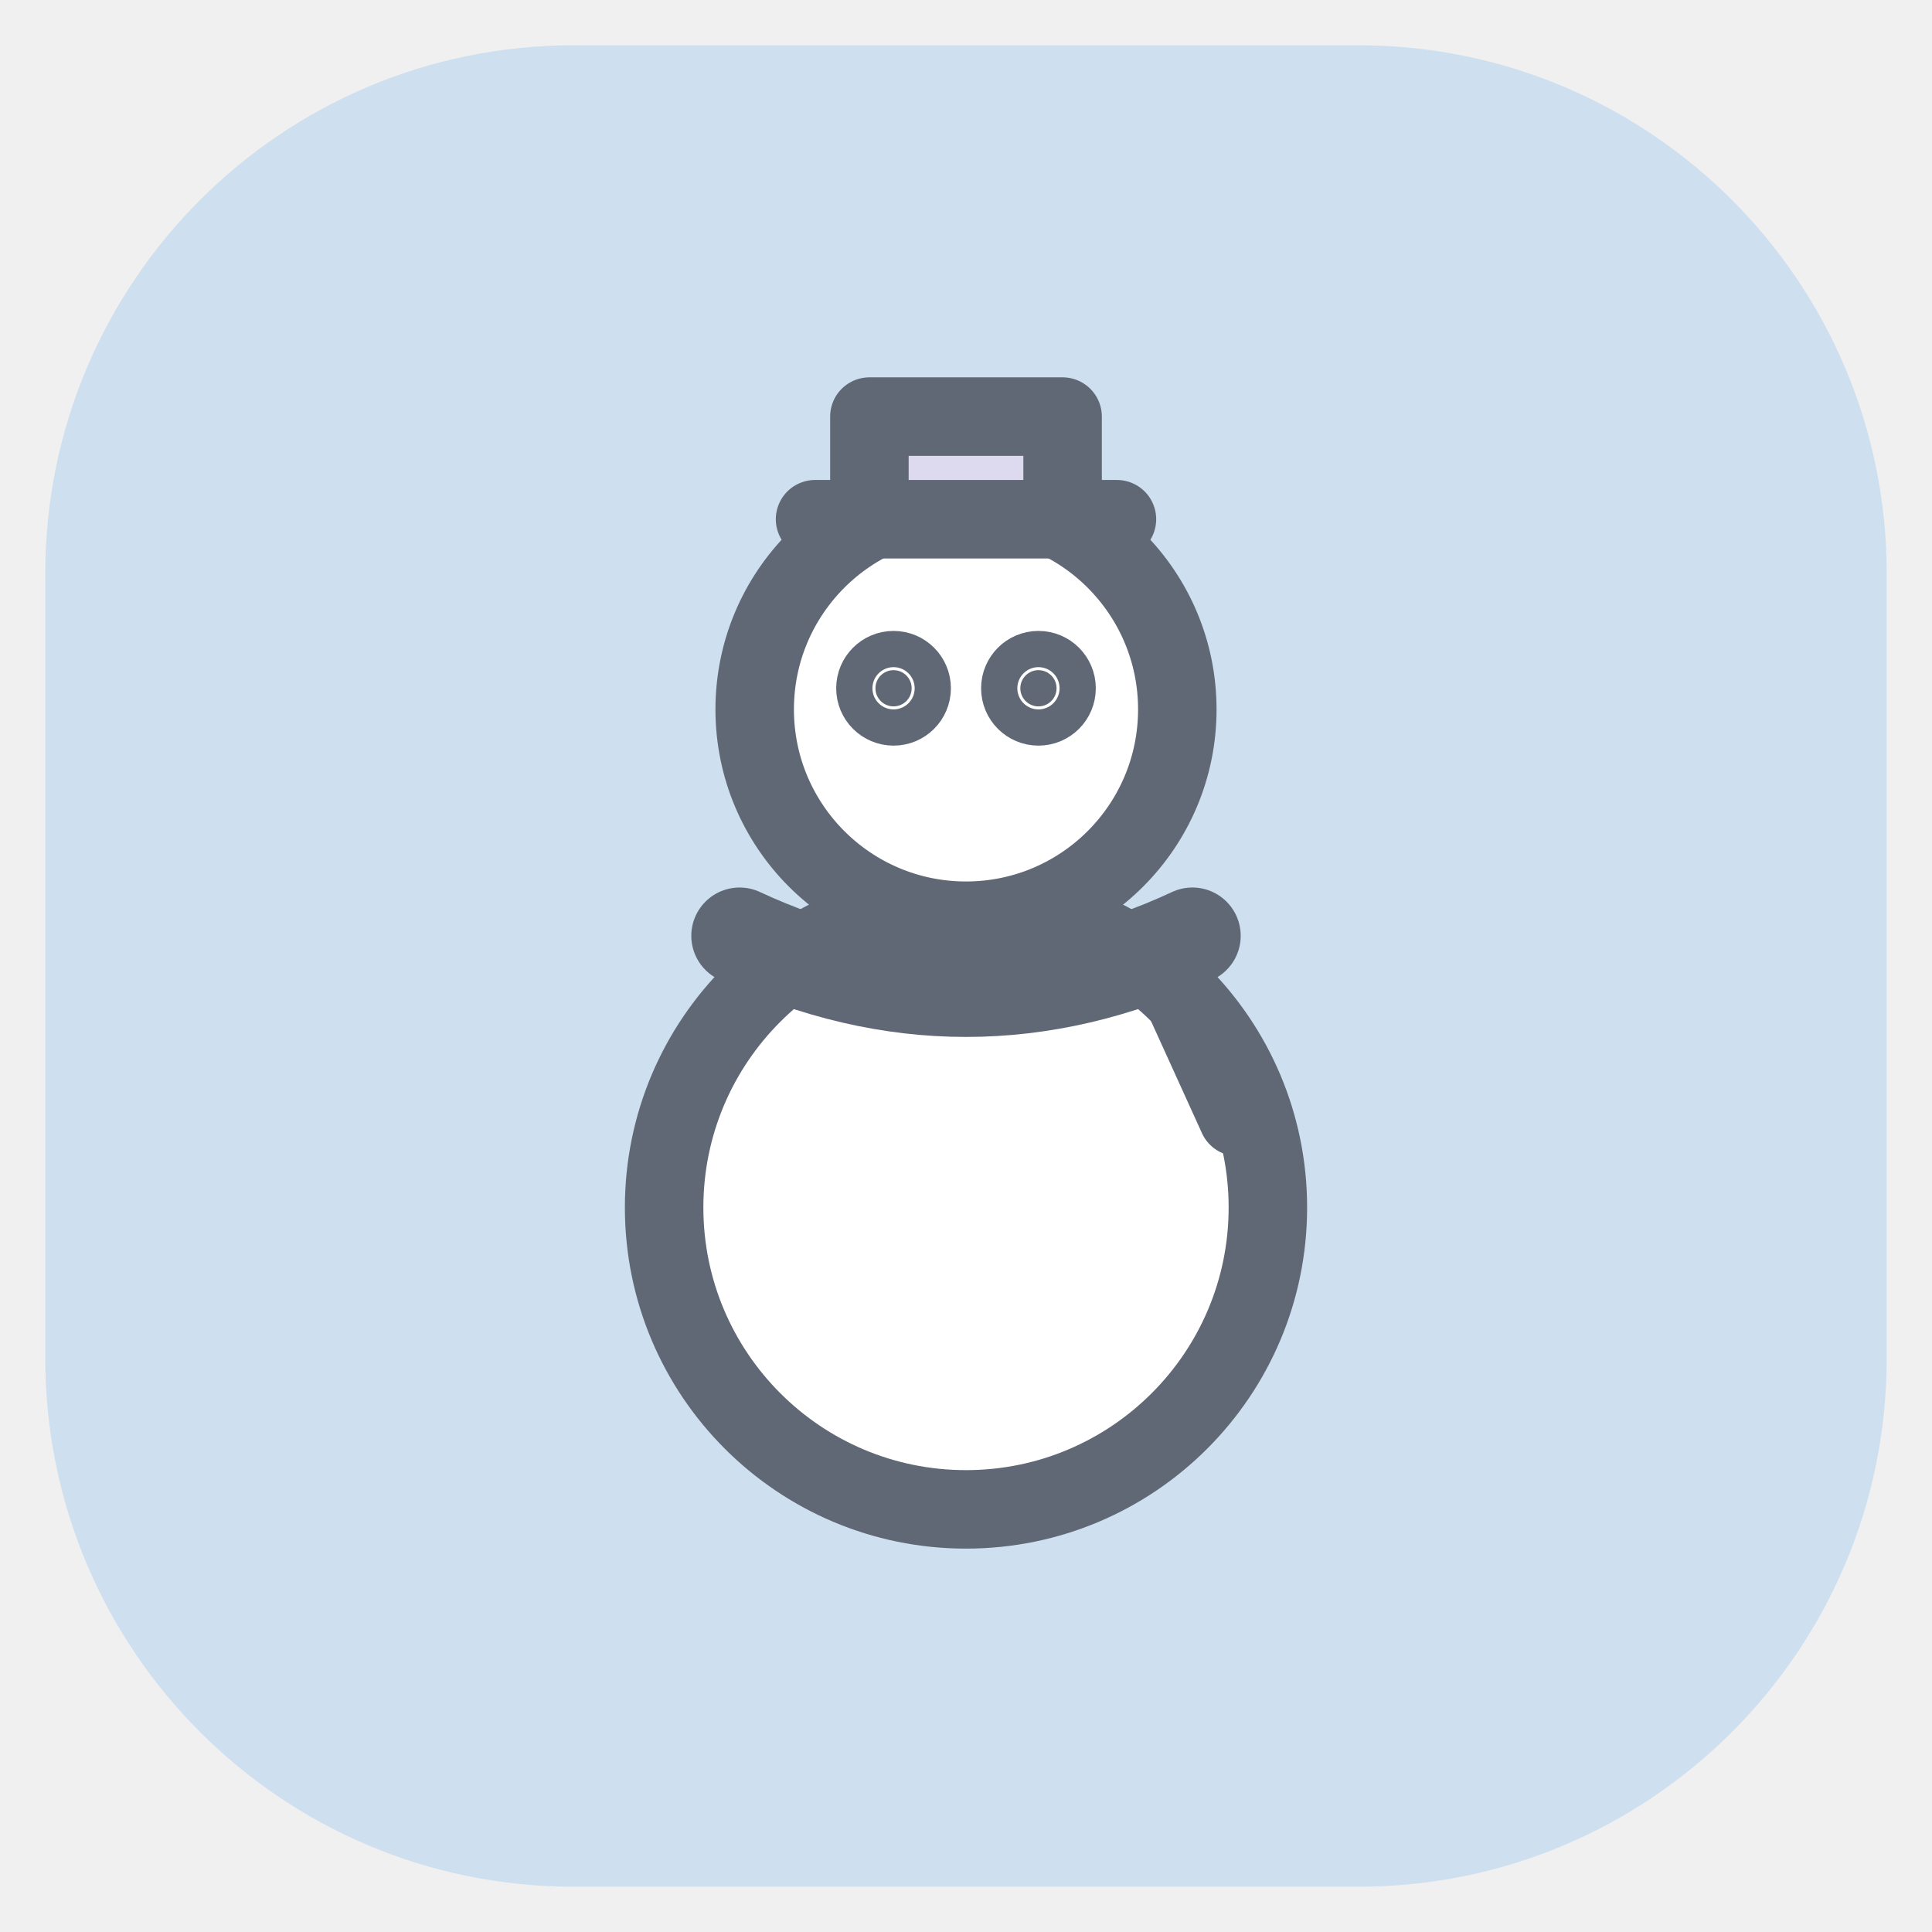
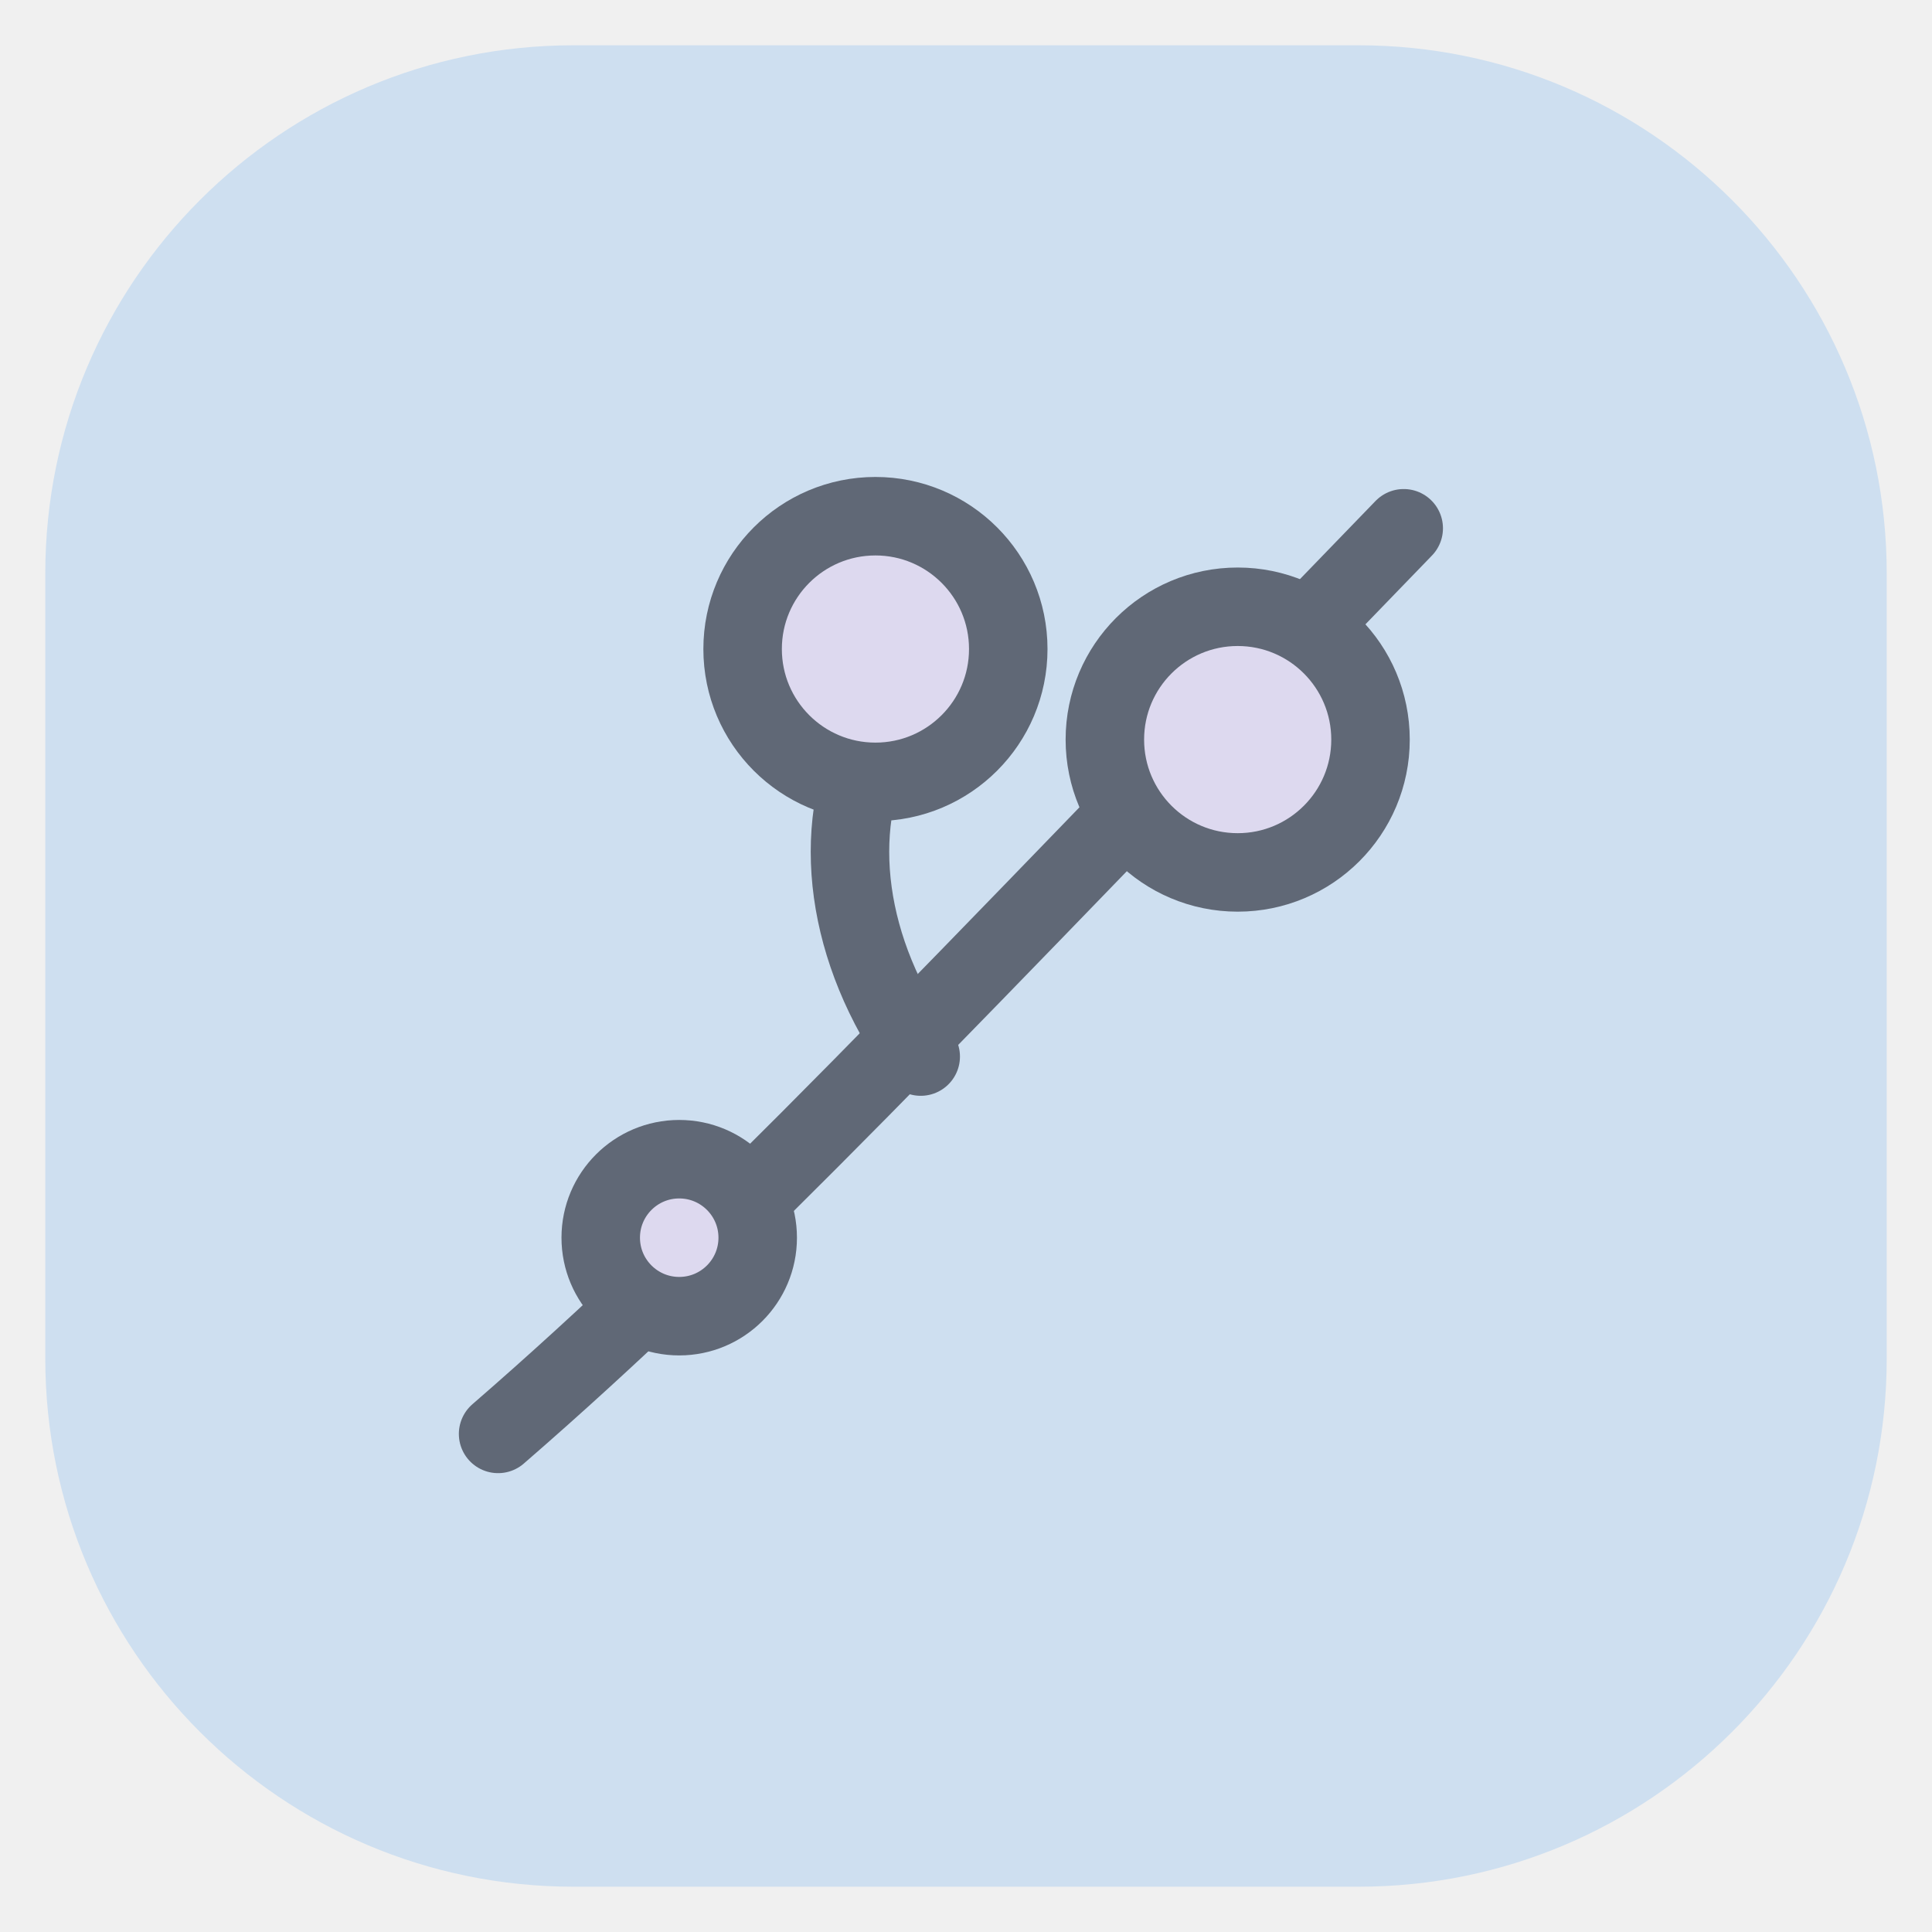
<svg xmlns="http://www.w3.org/2000/svg" viewBox="0 0 64 64" width="64" height="64">
  <rect x="1.5" y="1.5" width="61" height="61" rx="17.5" fill="#cedff0" />
  <g fill="none" stroke="#606876" stroke-width="2.6" stroke-linecap="round" stroke-linejoin="round">
-     <circle cx="32" cy="40" r="10" fill="#ffffff" />
-     <circle cx="32" cy="23.5" r="7" fill="#ffffff" />
-     <path d="M24.5 31 Q32 34.5 39.5 31" stroke-width="3.2" stroke="#606876" />
-     <path d="M38.5 31.5 L41 37" />
-     <path d="M27 17.2 H37 M28.8 17.2 V13.8 H35.2 V17.2" fill="#ddd9ef" />
-     <circle cx="29.6" cy="22.8" r="0.6" fill="#606876" />
-     <circle cx="34.4" cy="22.8" r="0.6" fill="#606876" />
+     <path d="M16.5 47.5 C24 41 31 33.5 46.5 17.5" />
+     <path d="M30.5 35 C28 31.5 27.5 27.5 29 24.5" />
+     <circle cx="29" cy="21.5" r="4.4" fill="#ddd9ef" />
+     <circle cx="41" cy="24.5" r="4.4" fill="#ddd9ef" />
+     <circle cx="22.5" cy="41" r="2.6" fill="#ddd9ef" />
  </g>
</svg>
